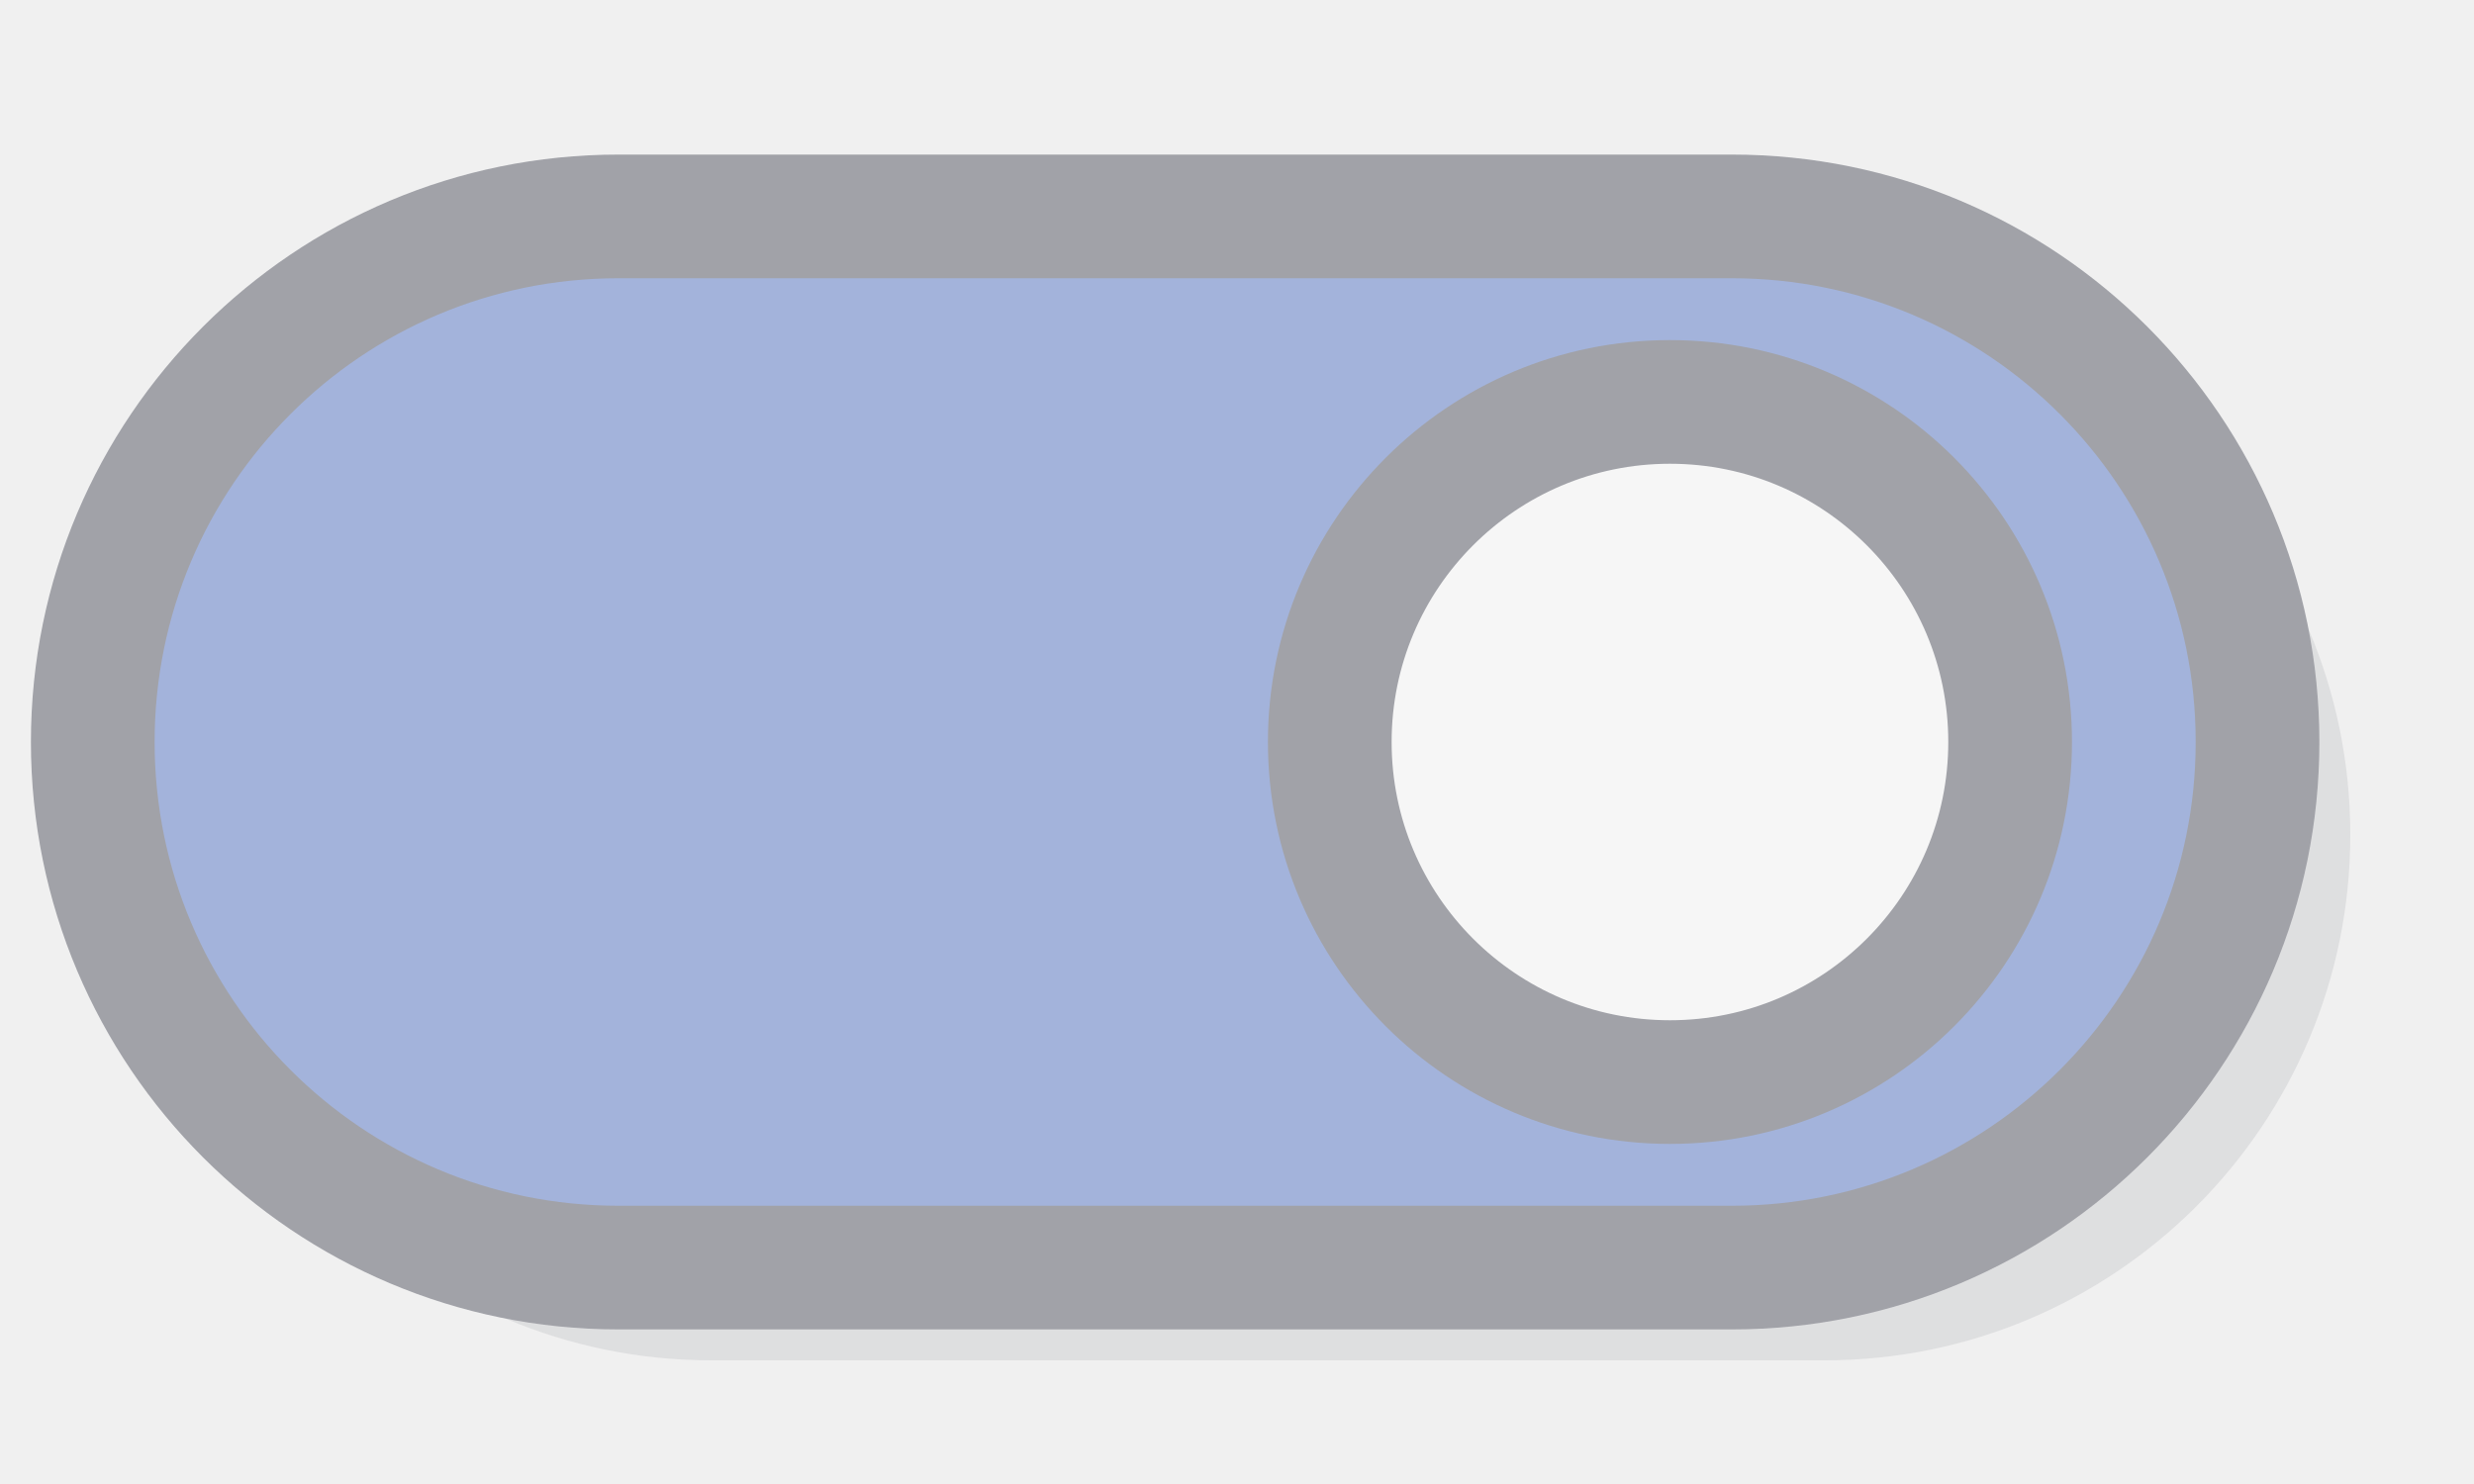
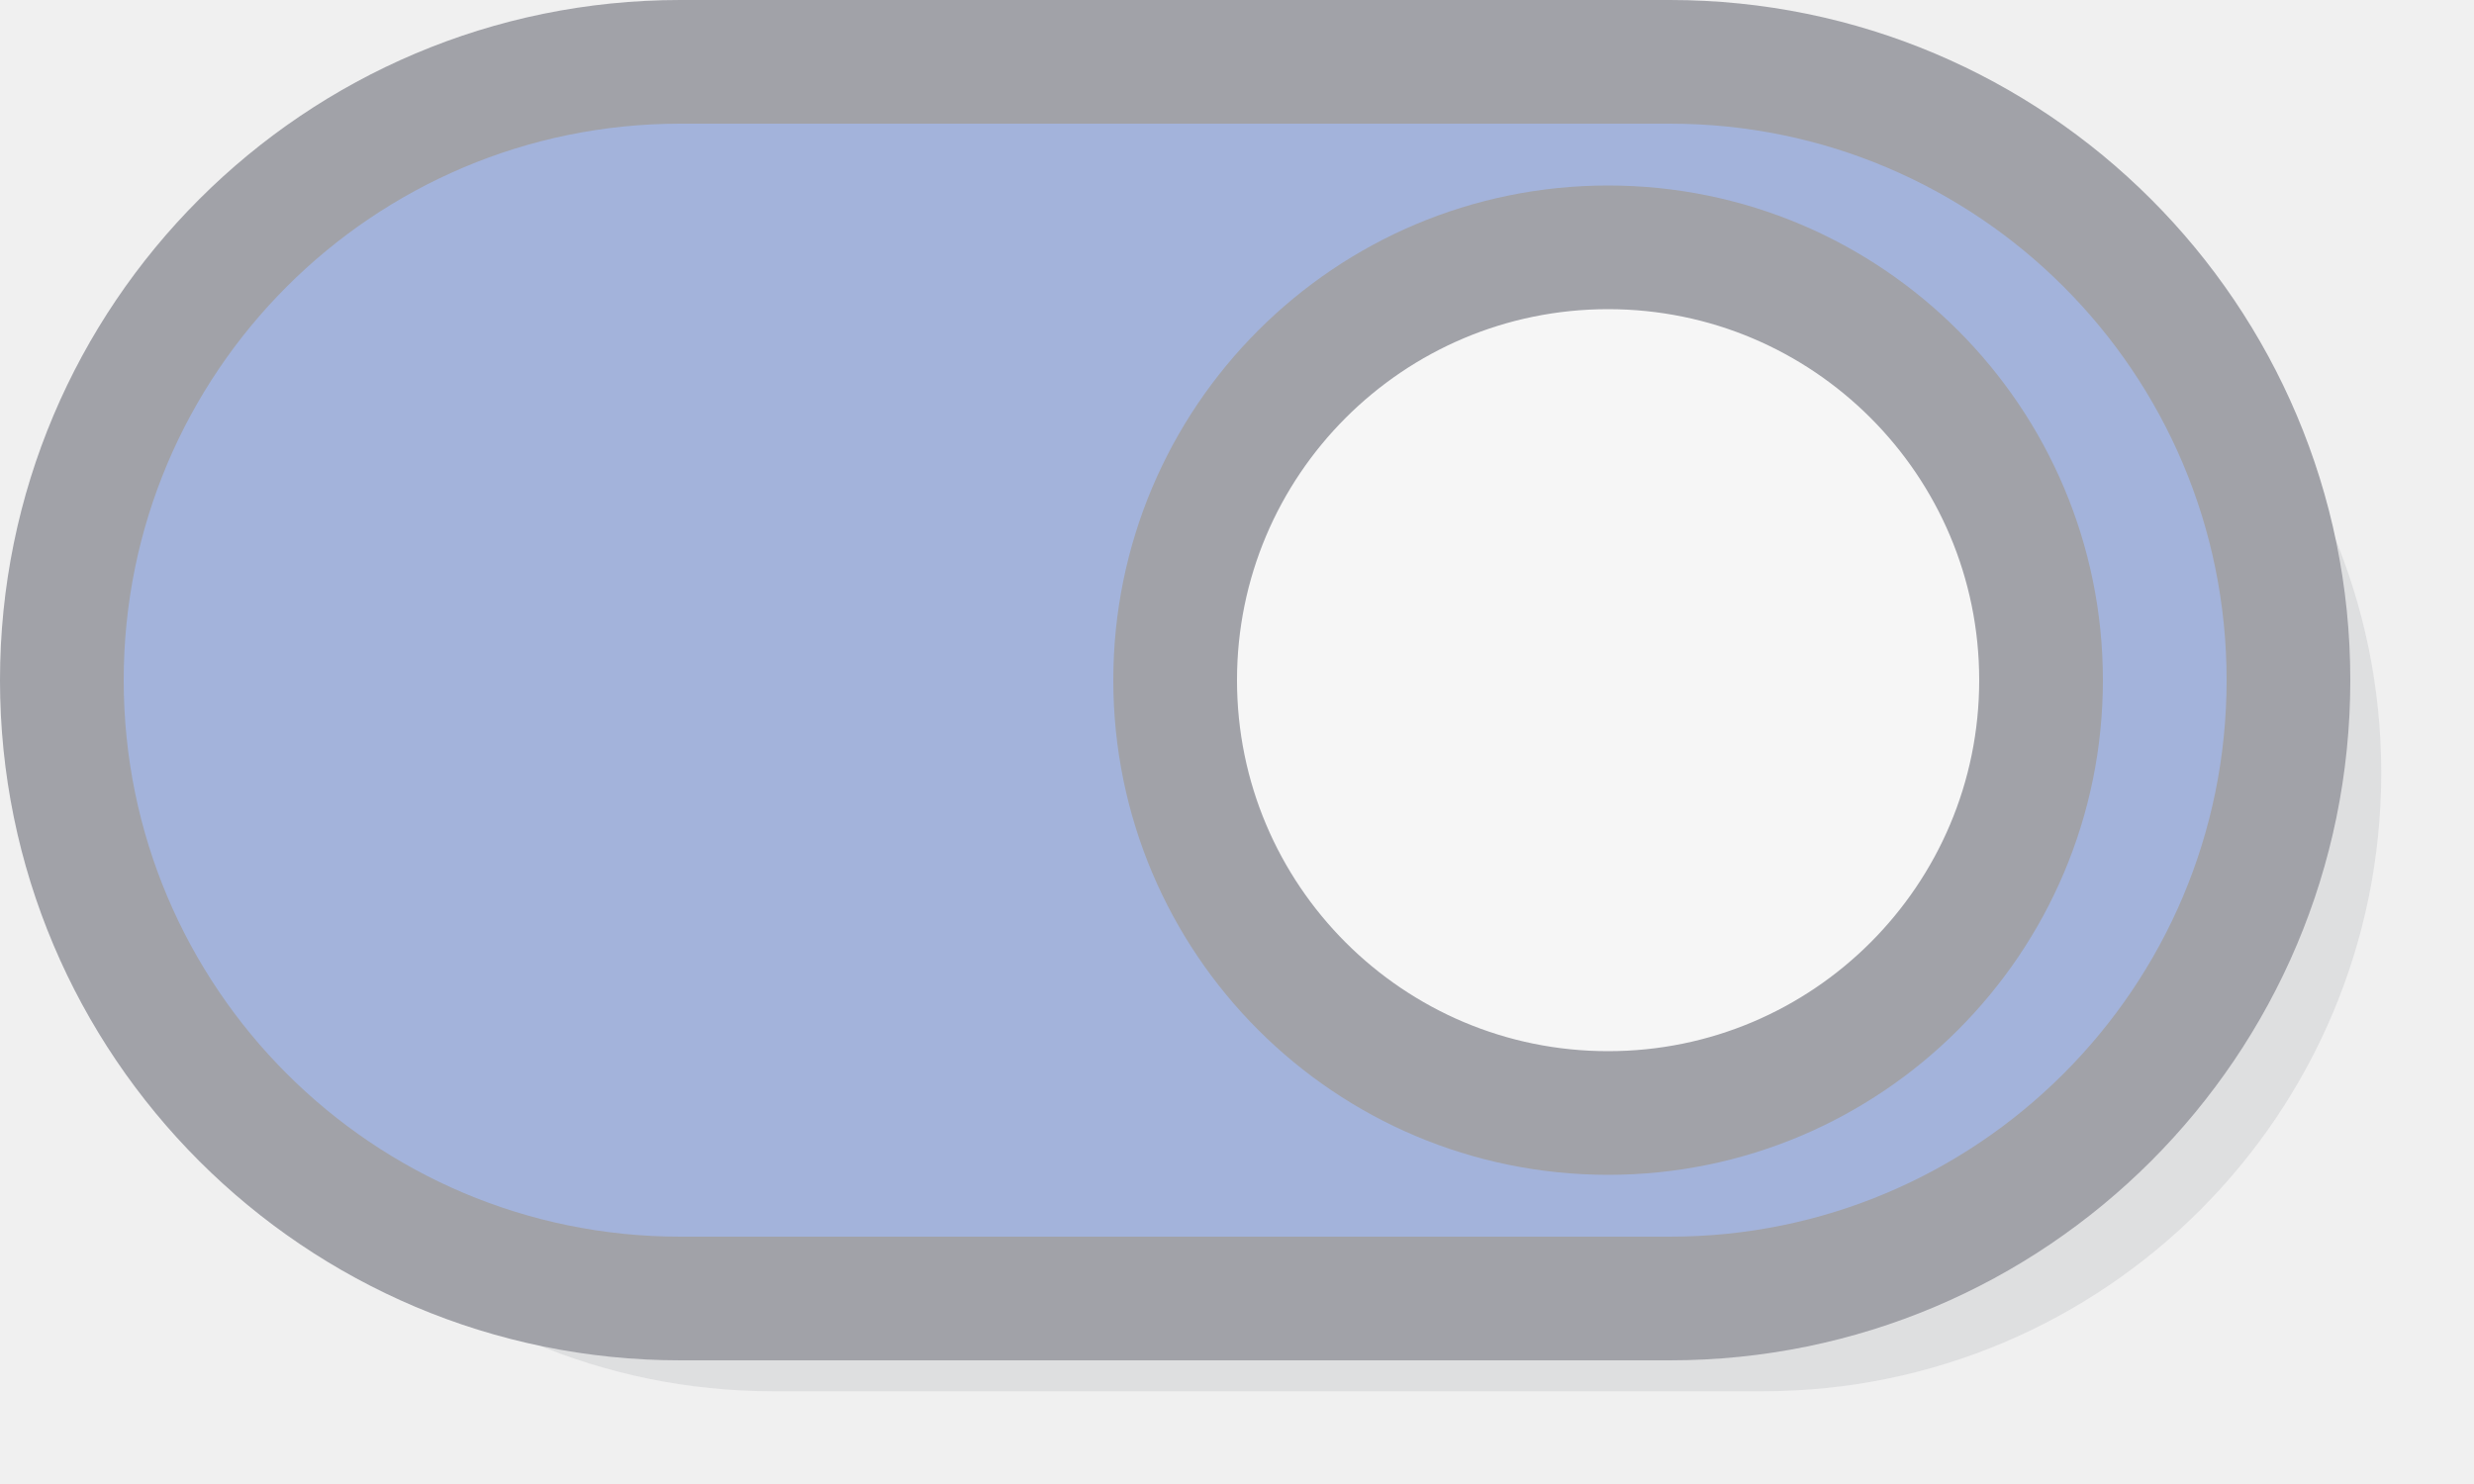
<svg xmlns="http://www.w3.org/2000/svg" width="40" height="24" viewBox="0 0 40 24">
  <g opacity=".38">
-     <rect x="1.5" y="3.5" width="35" height="17" rx="8.5" fill="#1F2233" fill-opacity="0.22" transform="translate(1.5 1.5)" />
-     <rect x="1.5" y="3.5" width="35" height="17" rx="8.5" fill="#2550B8" stroke="#1F2233" stroke-width="2" />
-     <circle cx="27" cy="12" r="5.5" fill="#FFFFFF" stroke="#1F2233" stroke-width="2" />
+     <rect x="1" y="1" width="36" height="20" rx="10" fill="#1F2233" fill-opacity="0.22" transform="translate(1.5 1.5)" />
+     <rect x="1" y="1" width="36" height="20" rx="10" fill="#2550B8" stroke="#1F2233" stroke-width="2" />
+     <circle cx="26" cy="11" r="7" fill="#FFFFFF" stroke="#1F2233" stroke-width="2" />
  </g>
</svg>
